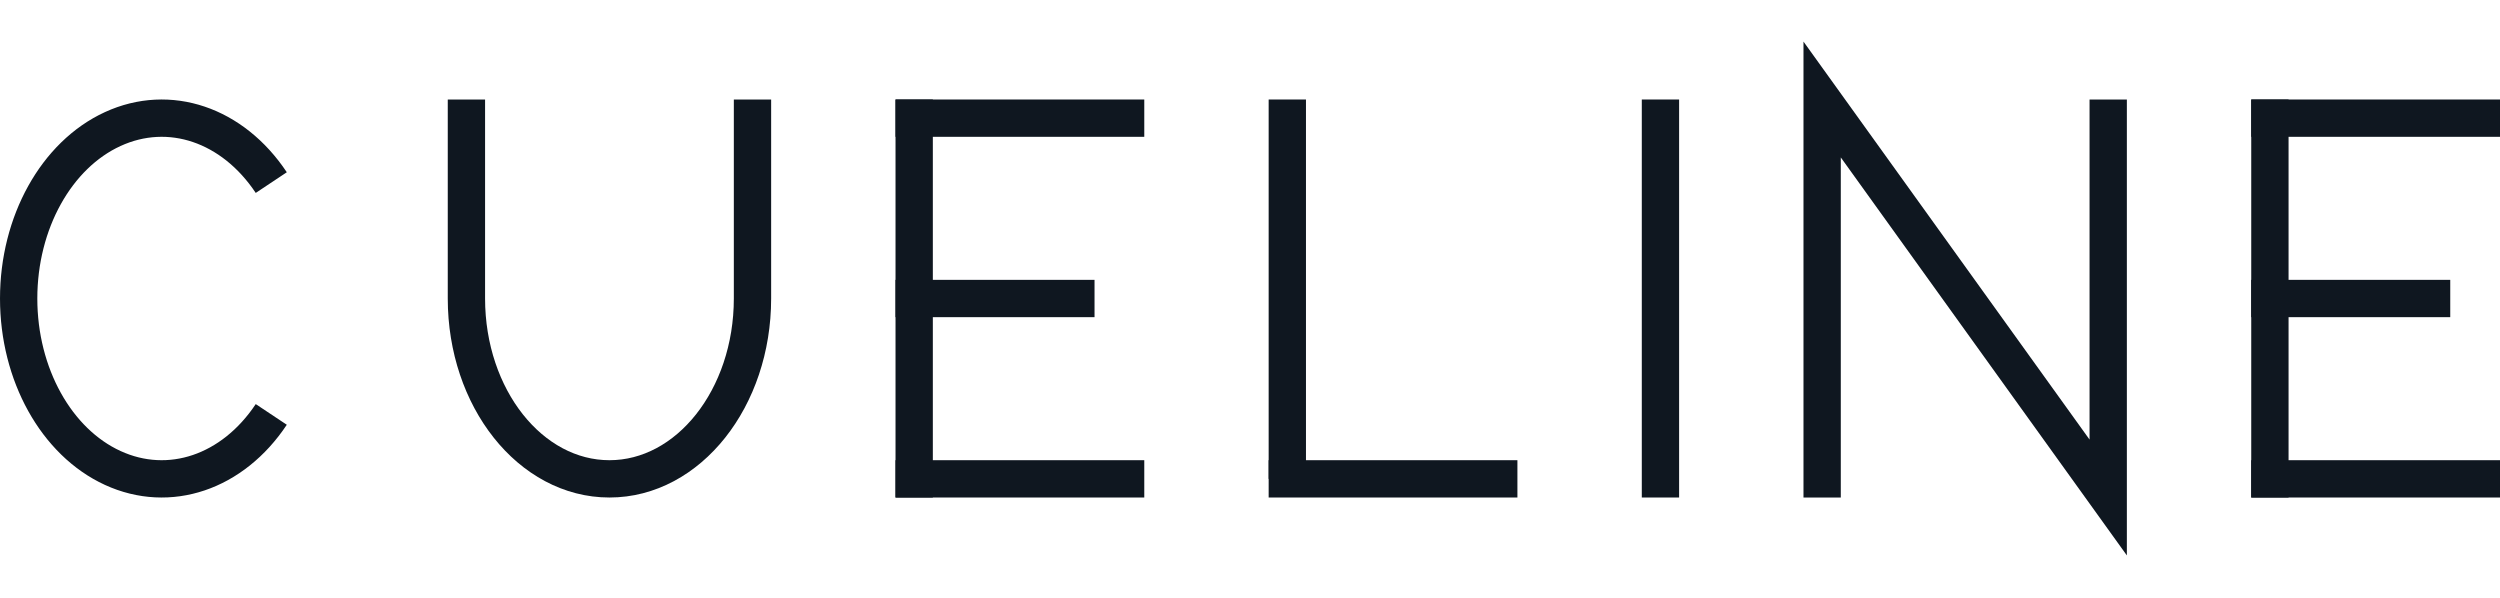
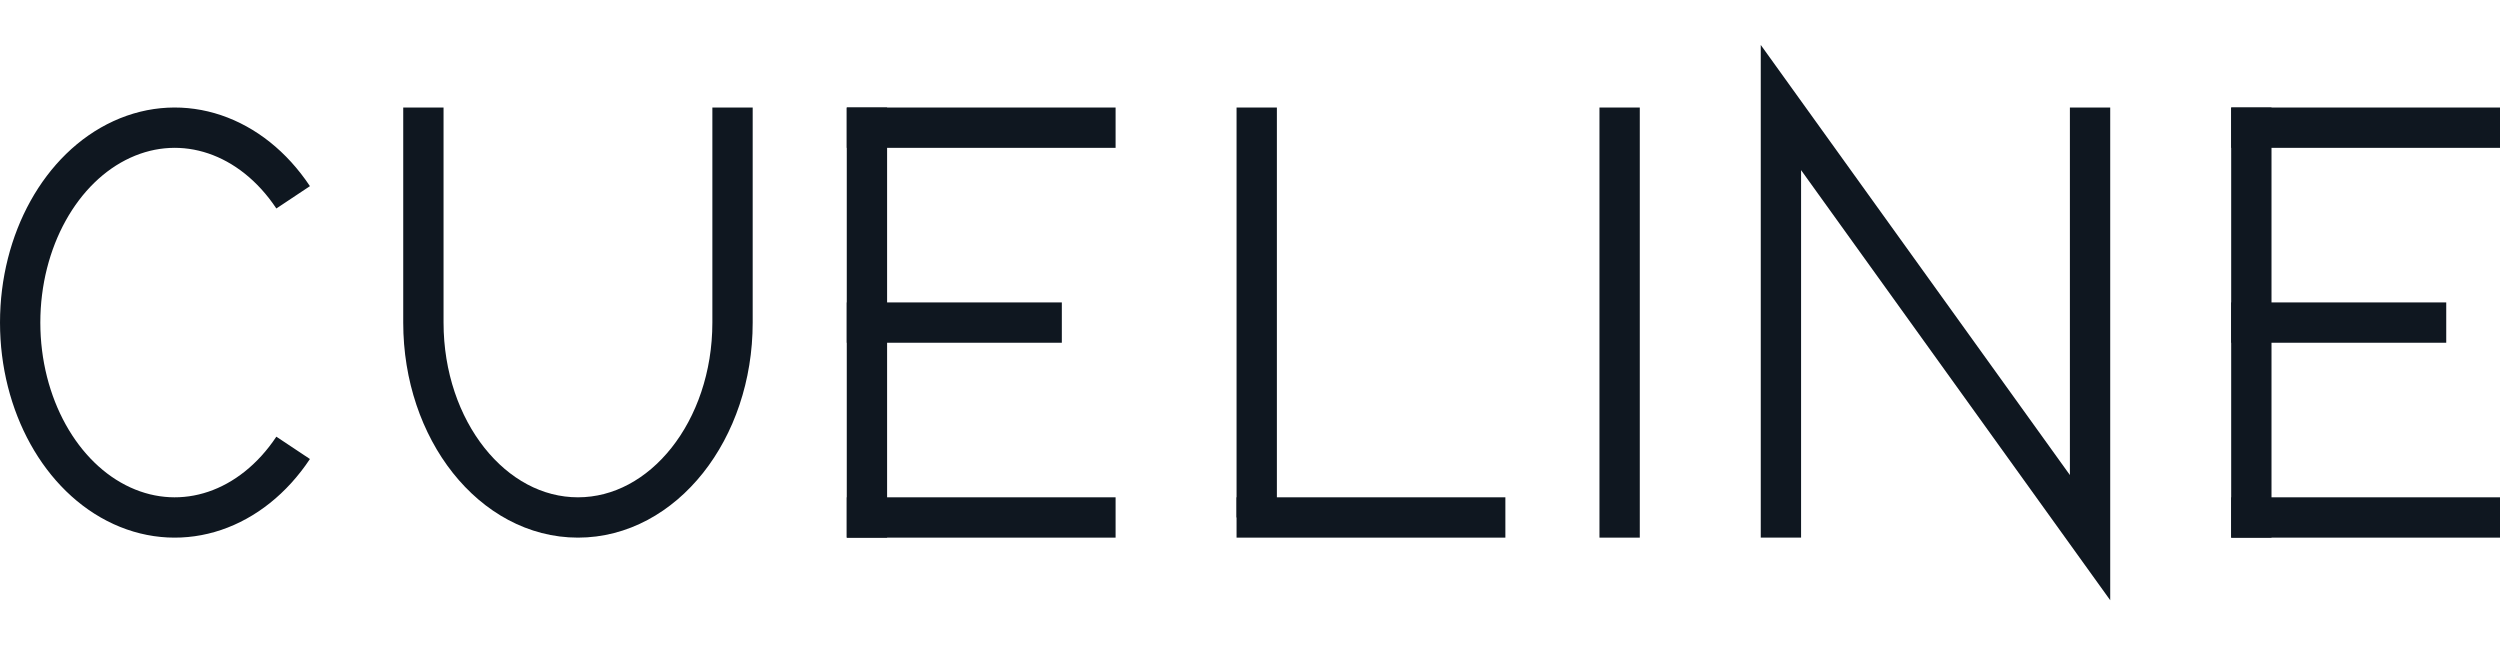
- <svg xmlns="http://www.w3.org/2000/svg" viewBox="0 0 201 48" width="201" height="48" role="img" aria-label="CueLine">
+ <svg xmlns="http://www.w3.org/2000/svg" viewBox="0 0 186 48" width="186" height="48" role="img" aria-label="CueLine">
  <g fill="none" stroke="#0F1720" stroke-width="3" stroke-linecap="butt" stroke-linejoin="miter">
    <path d="M21.81 14.68A11.5 14.5 0 1 0 21.81 33.32" />
-     <path d="M37.5 8V24A11.5 14.5 0 0 0 60.5 24V8" />
-     <path d="M73.5 8V40" />
-     <path d="M72 9.5H92" />
-     <path d="M72 24H88" />
-     <path d="M72 38.5H92" />
-     <path d="M103.5 8V38.5" />
-     <path d="M102 38.5H122" />
-     <path d="M133.5 8V40" />
-     <path d="M146.5 40V8L169.5 40V8" />
-     <path d="M182.5 8V40" />
-     <path d="M181 9.5H201" />
-     <path d="M181 24H197" />
-     <path d="M181 38.5H201" />
+     <path d="M31.5 8V24A11.5 14.5 0 0 0 54.5 24V8" />
+     <path d="M64.5 8V40" />
+     <path d="M63 9.5H83" />
+     <path d="M63 24H79" />
+     <path d="M63 38.5H83" />
+     <path d="M93.5 8V38.5" />
+     <path d="M92 38.5H112" />
+     <path d="M120.5 8V40" />
+     <path d="M132.5 40V8L155.5 40V8" />
+     <path d="M167.5 8V40" />
+     <path d="M166 9.5H186" />
+     <path d="M166 24H182" />
+     <path d="M166 38.5H186" />
  </g>
</svg>
